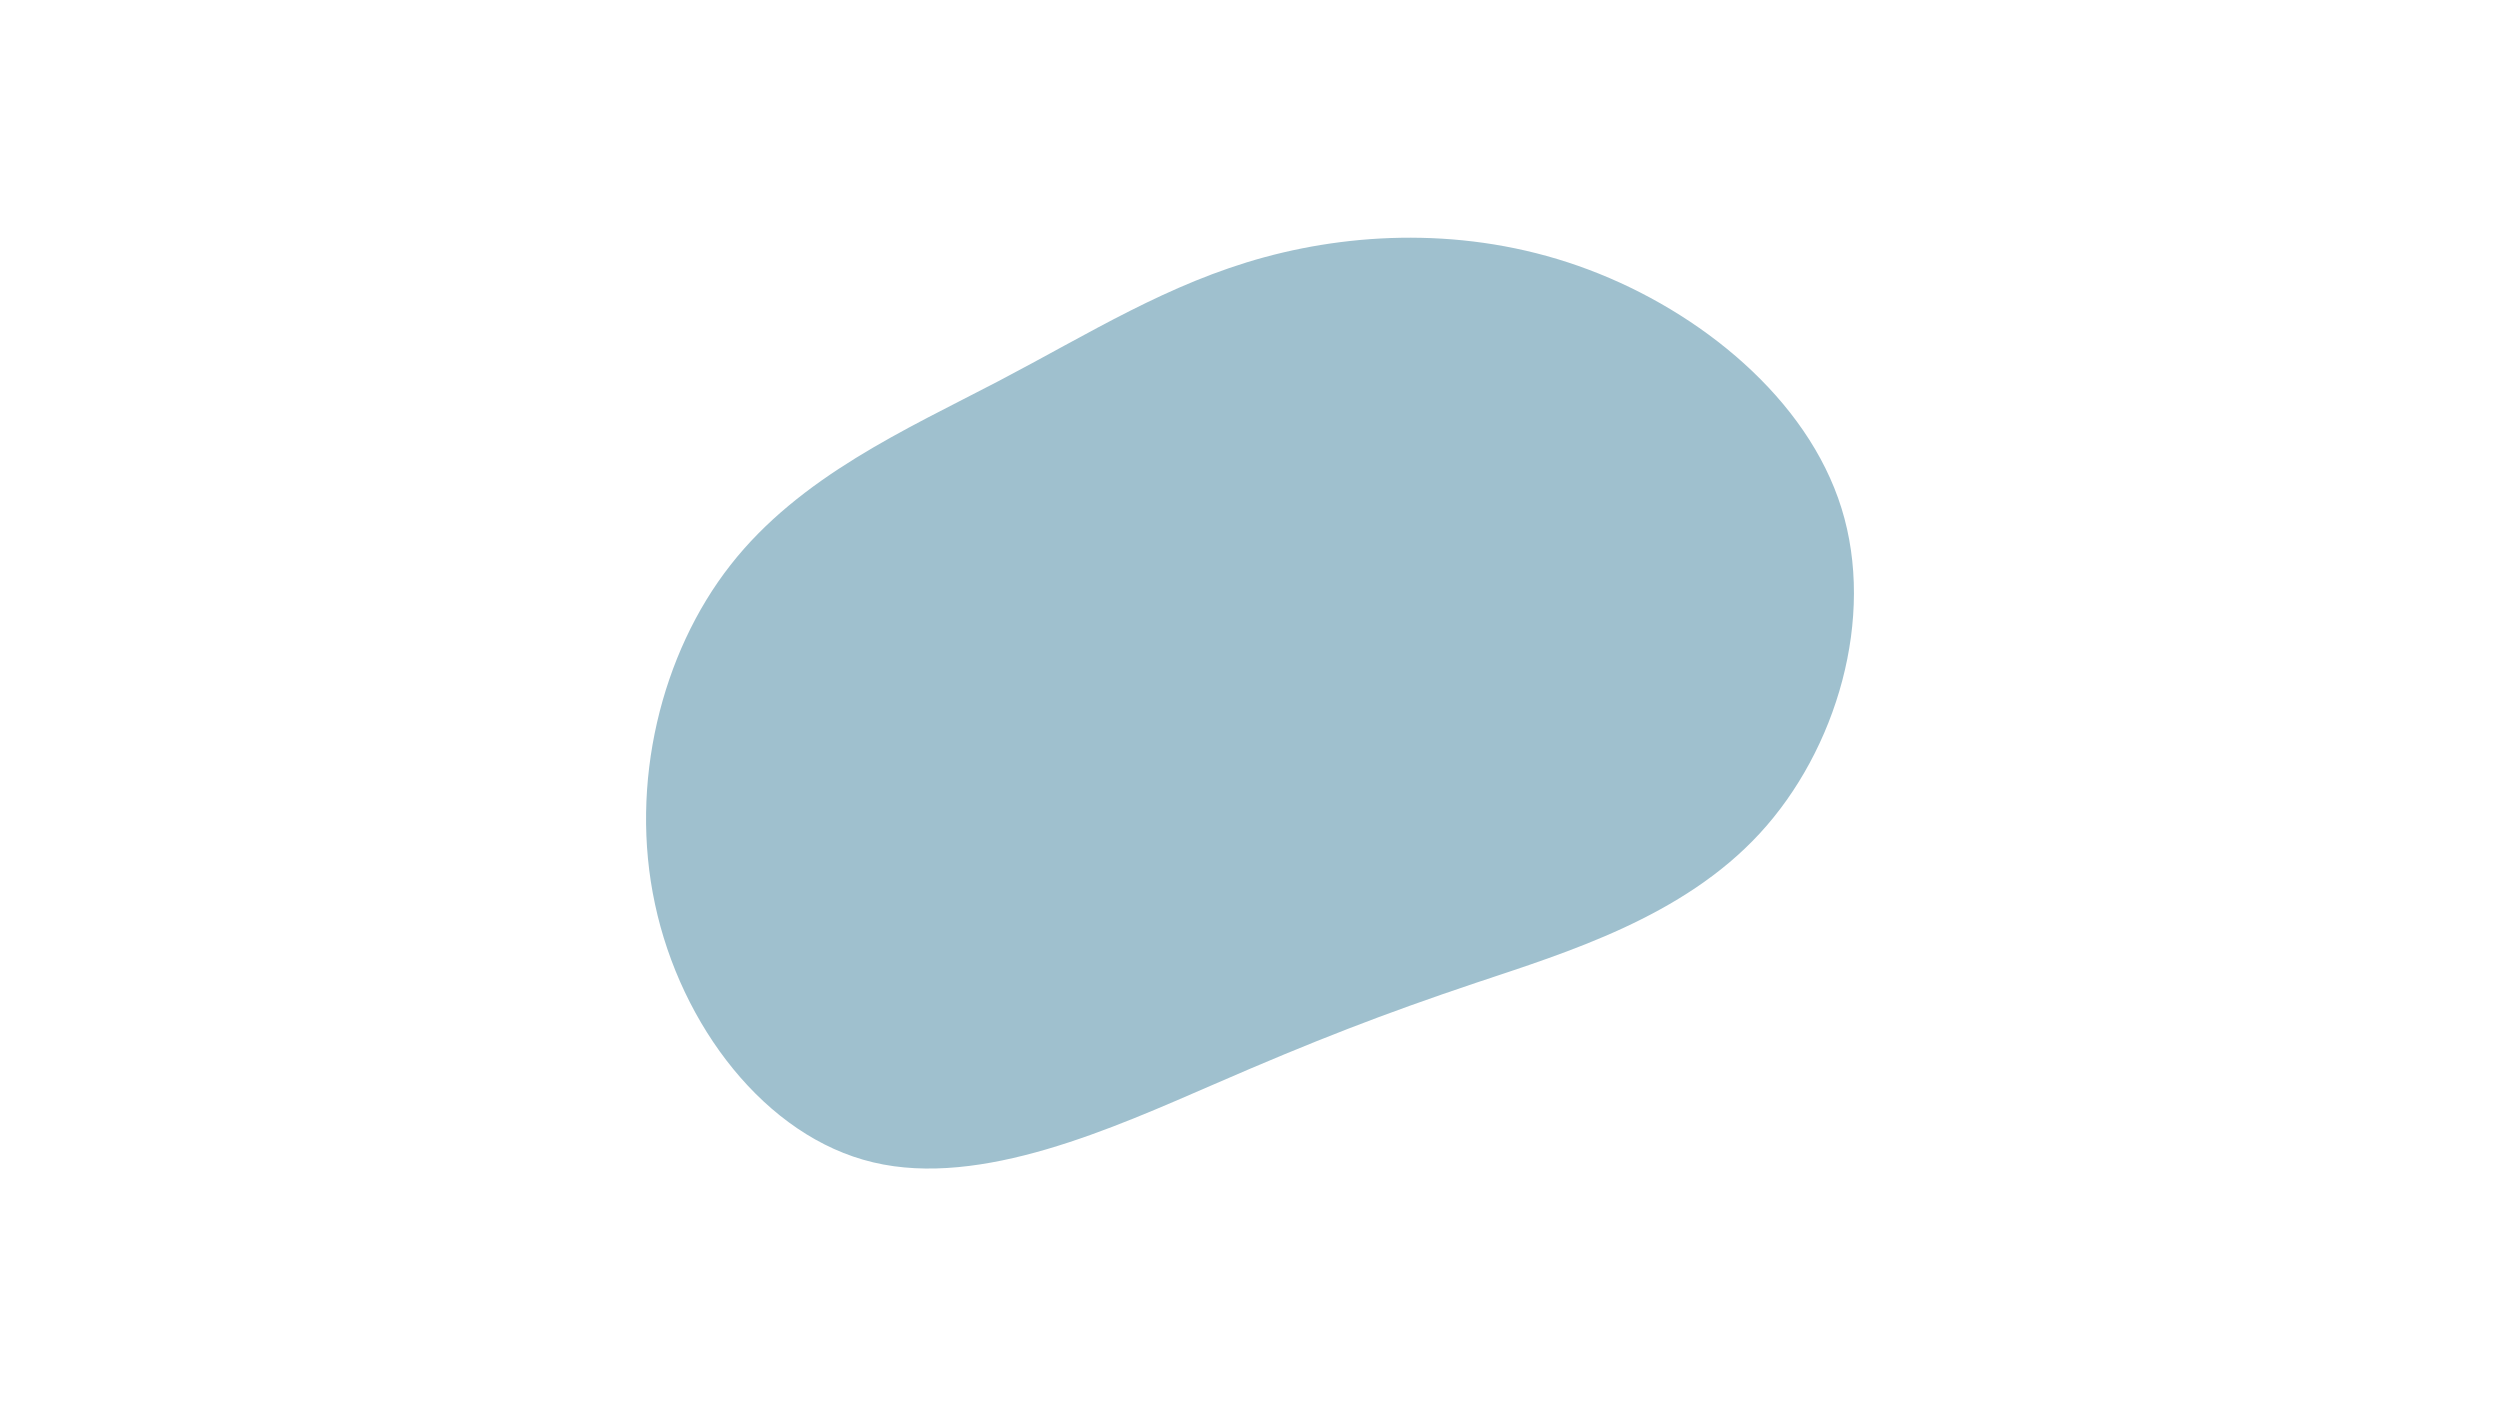
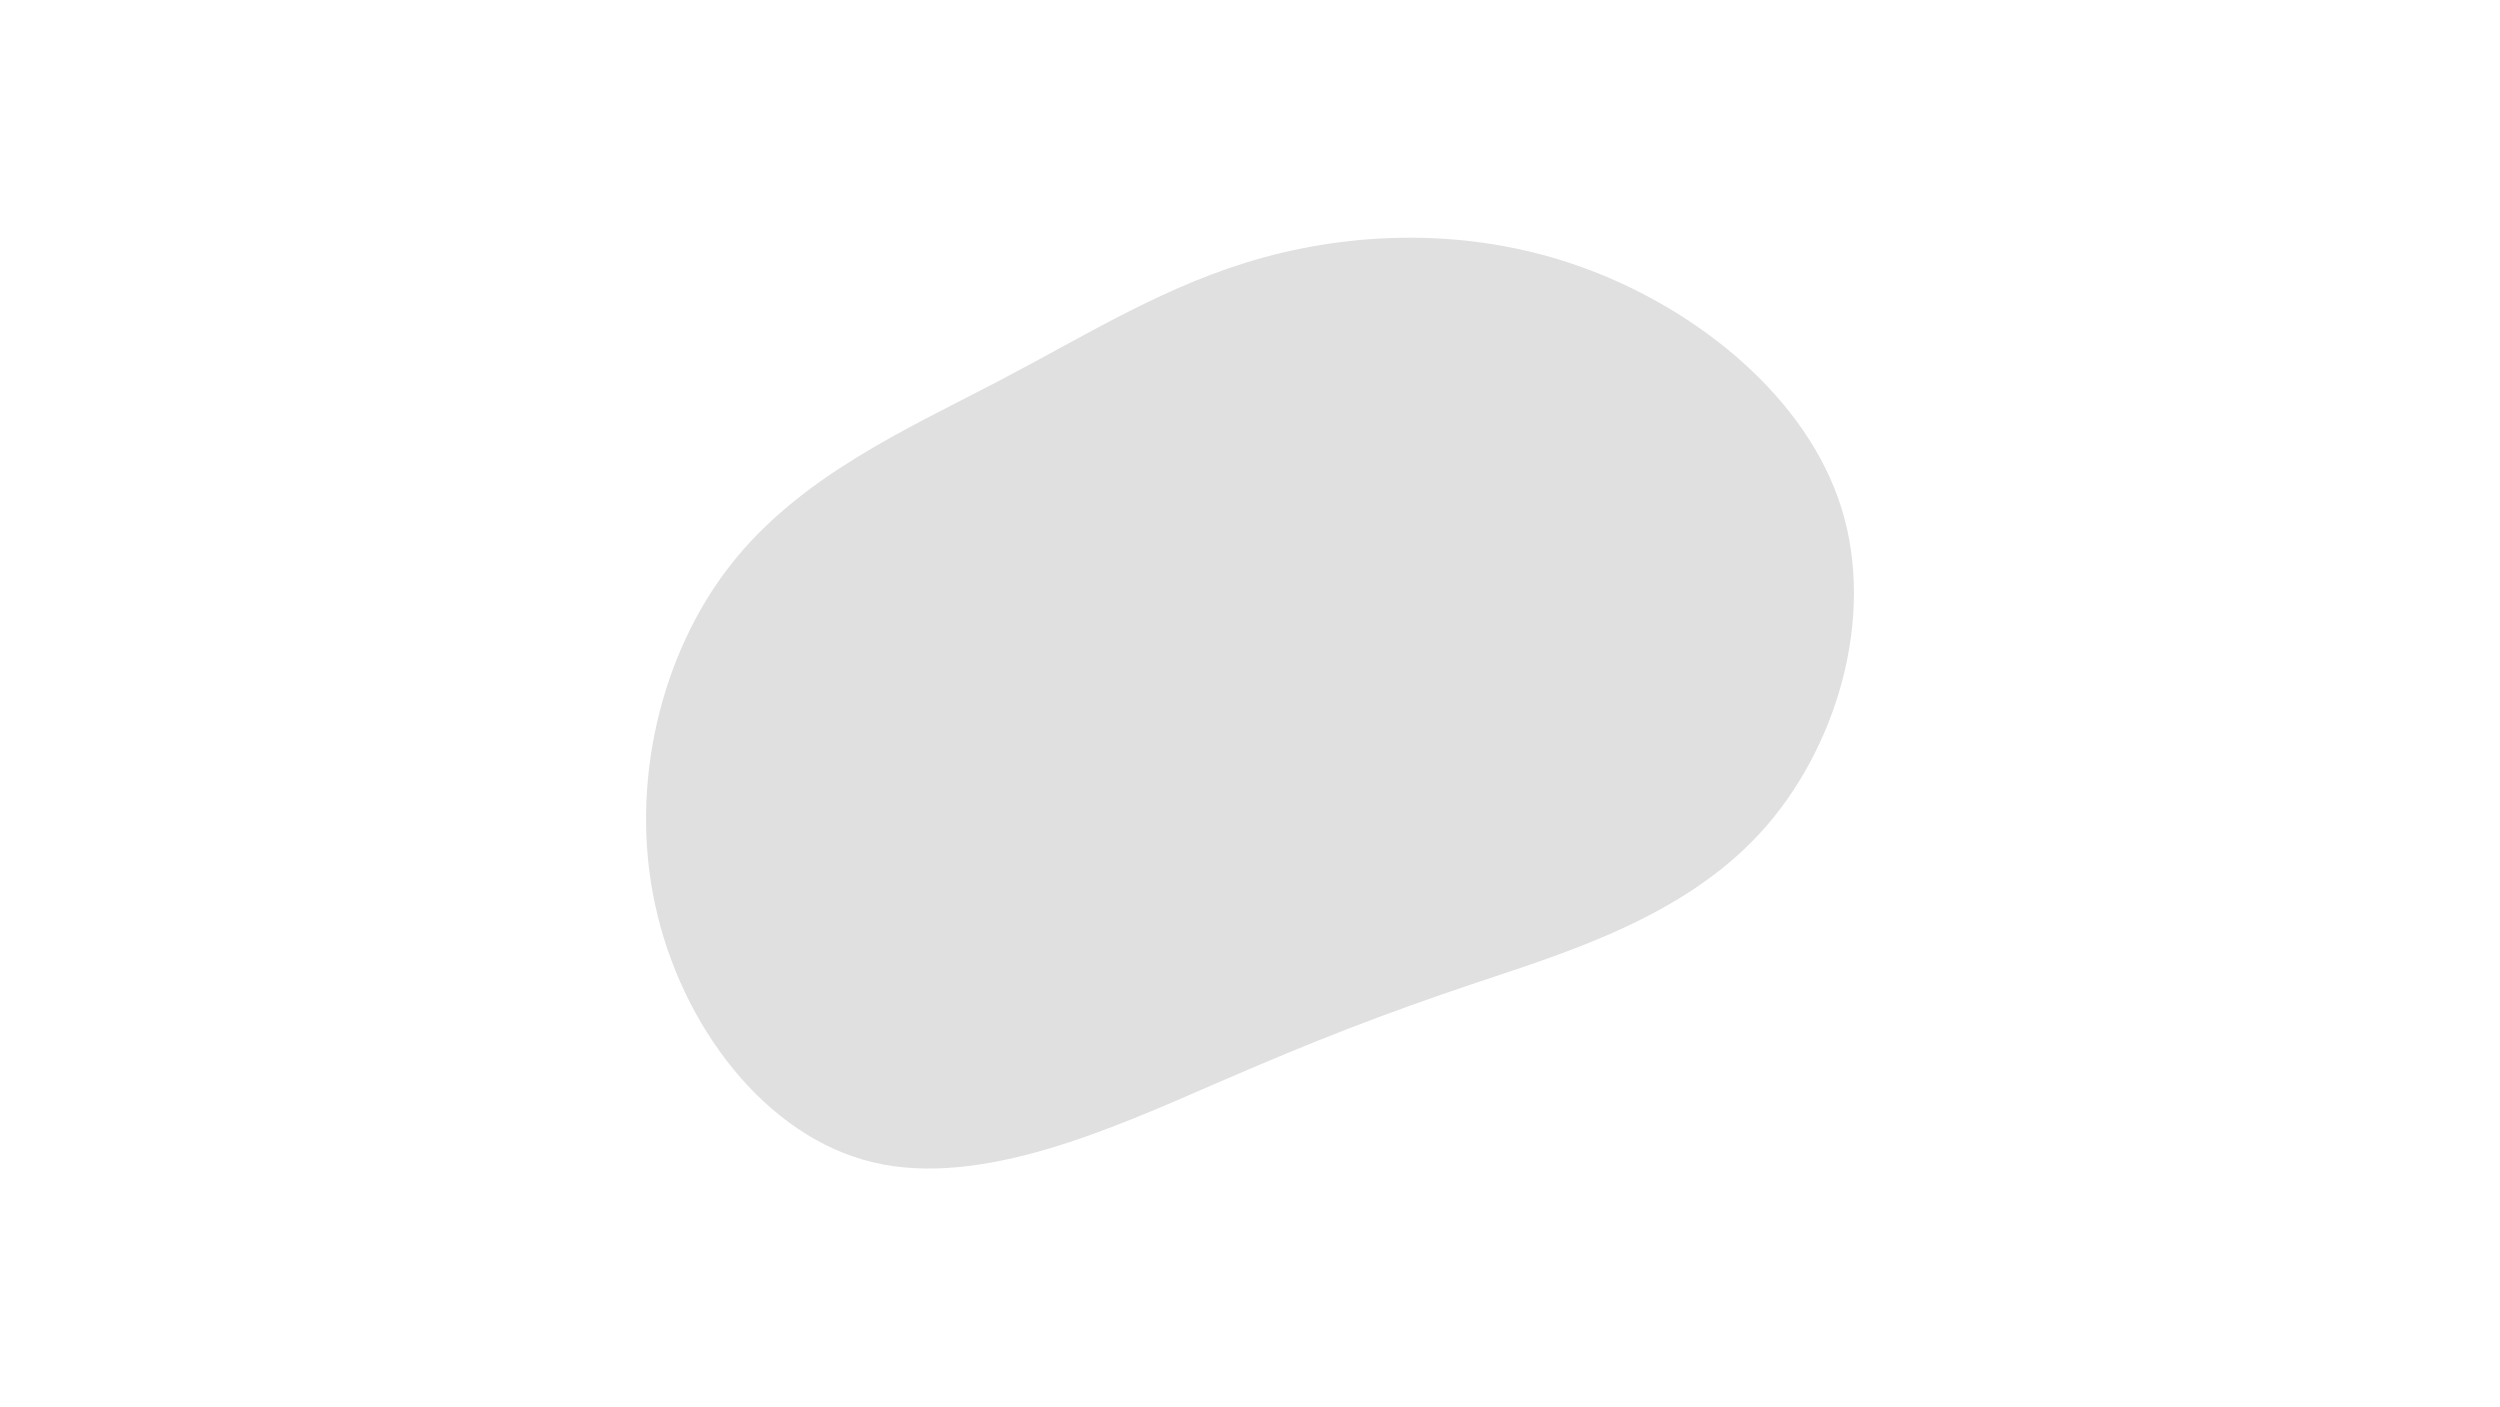
<svg xmlns="http://www.w3.org/2000/svg" id="visual" viewBox="0 0 960 540" width="960" height="540" version="1.1">
  <g transform="translate(478.3313 269.8483)">
-     <path d="M131.7 -166.3C174.5 -150.2 215.7 -116.8 228.8 -74.7C241.9 -32.7 227 18.1 197.4 50.2C167.8 82.3 123.6 95.8 88.3 107.6C52.9 119.5 26.5 129.7 -12.1 146.5C-50.7 163.2 -101.5 186.4 -143 176.5C-184.5 166.7 -216.9 123.8 -226.8 77.4C-236.8 31 -224.4 -19 -197.8 -52.9C-171.2 -86.9 -130.3 -105 -94.9 -123.5C-59.6 -142 -29.8 -161 7.3 -171.1C44.5 -181.2 89 -182.4 131.7 -166.3" fill="#9fc0ce" />
+     <path d="M131.7 -166.3C174.5 -150.2 215.7 -116.8 228.8 -74.7C241.9 -32.7 227 18.1 197.4 50.2C167.8 82.3 123.6 95.8 88.3 107.6C52.9 119.5 26.5 129.7 -12.1 146.5C-50.7 163.2 -101.5 186.4 -143 176.5C-184.5 166.7 -216.9 123.8 -226.8 77.4C-236.8 31 -224.4 -19 -197.8 -52.9C-171.2 -86.9 -130.3 -105 -94.9 -123.5C-59.6 -142 -29.8 -161 7.3 -171.1C44.5 -181.2 89 -182.4 131.7 -166.3" fill="#0000001f" />
  </g>
</svg>
